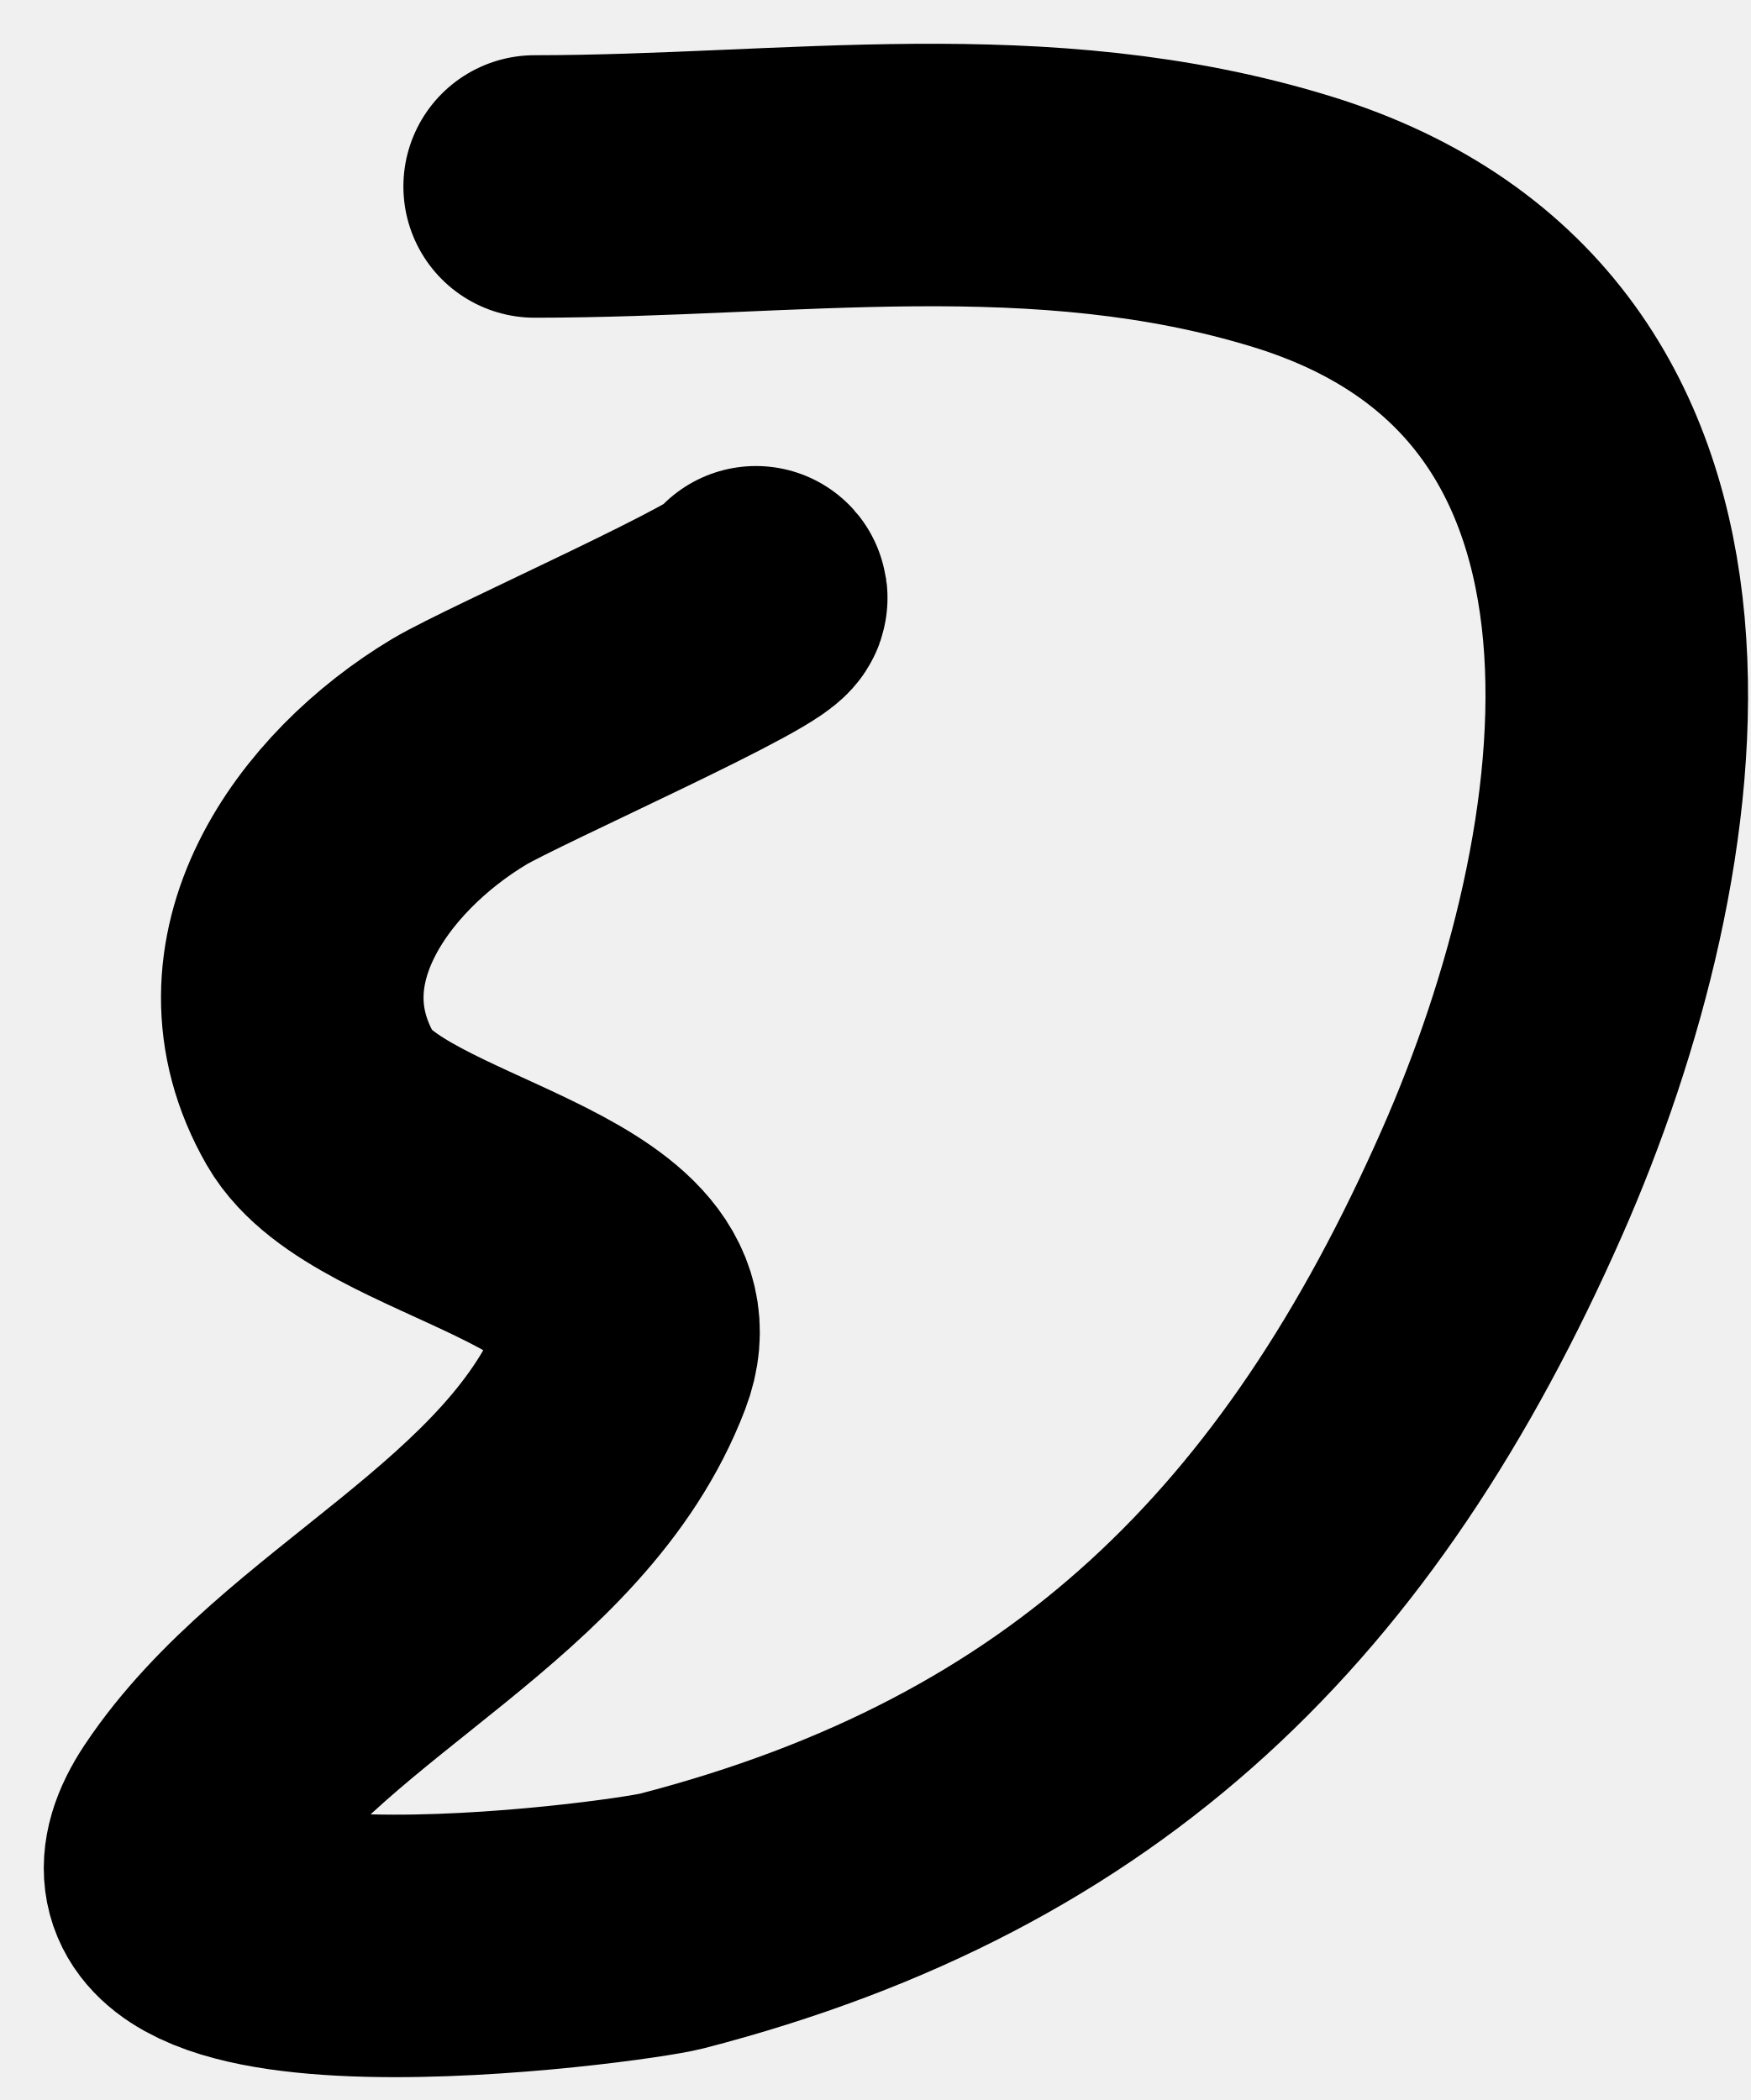
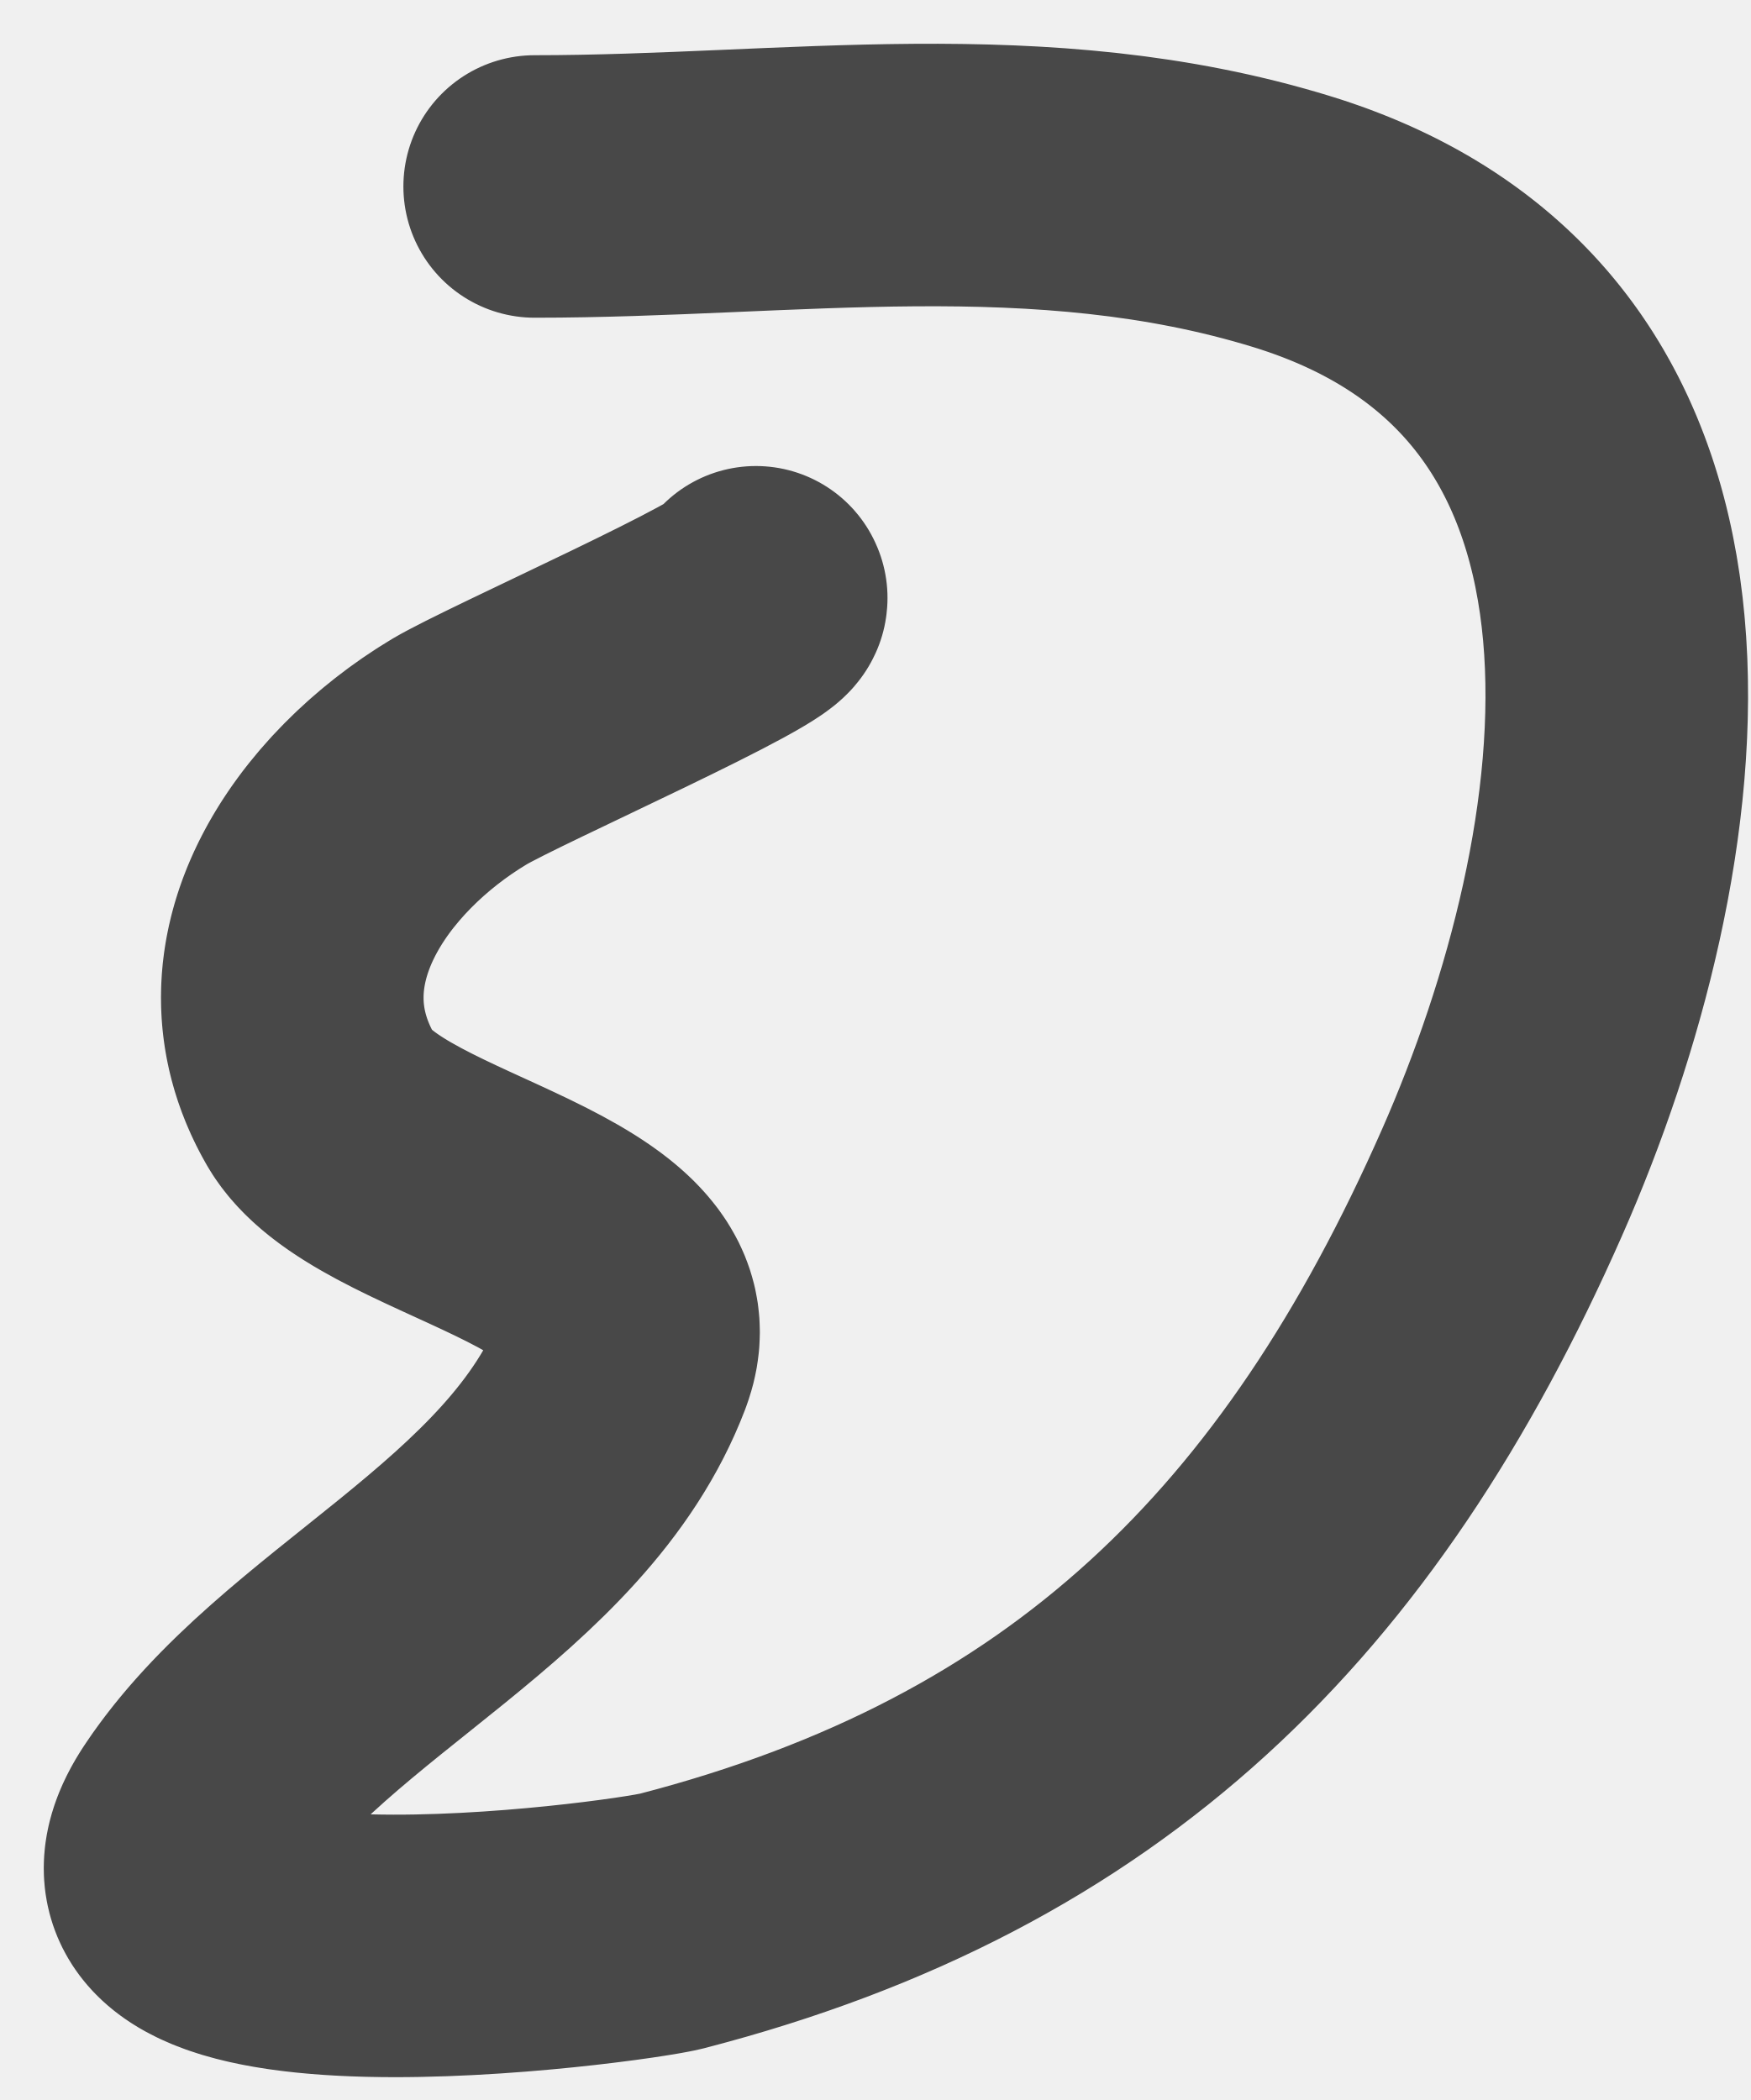
<svg xmlns="http://www.w3.org/2000/svg" id="logo" viewBox="0 0 20 24" fill="none">
  <path id="animatedCurve" d="M8.637 6.826C8.757 6.962 5.751 8.289 5.246 8.592C3.913 9.392 2.756 10.987 3.661 12.564C4.321 13.714 7.707 14.018 7.112 15.574C6.248 17.837 3.495 18.853 2.217 20.771C0.752 22.967 7.173 22.085 7.674 21.955C12.418 20.726 15.196 17.977 17.165 13.507C18.814 9.765 19.718 4.055 14.757 2.532C11.884 1.65 9.027 2.131 6.109 2.131" stroke="white" stroke-width="3" stroke-linecap="round" />
  <style>
        path { stroke: #000; }
        @media (prefers-color-scheme: dark) {
            path { stroke: #FFF; }
        }
+         @keyframes draw {
+           from {
+             stroke-dashoffset: 300;
+             /* Start with a larger dash offset to hide the entire path */
+           }
+ 
+           to {
+             stroke-dashoffset: 0;
+             /* Fully reveal the path */
+           }
+         }
+ 
+         #animatedCurve {
+           stroke-dasharray: 300;
+           /* Total length of the path */
+           stroke-dashoffset: 100;
+           /* Initial dash offset, hides the entire path */
+           animation: draw 10s cubic-bezier(0.22, 0.61, 0.36, 1) forwards infinite;
+           /* Animate the drawing using the 'draw' animation */
+           opacity: 0.7;
+         }
+ 
+         nav &gt; a:nth-child(3):active #animatedCurve,
+         nav &gt; a:nth-child(3):hover #animatedCurve {
+           opacity: 1;
+           fill: burlywood;
+         }
    </style>
</svg>
